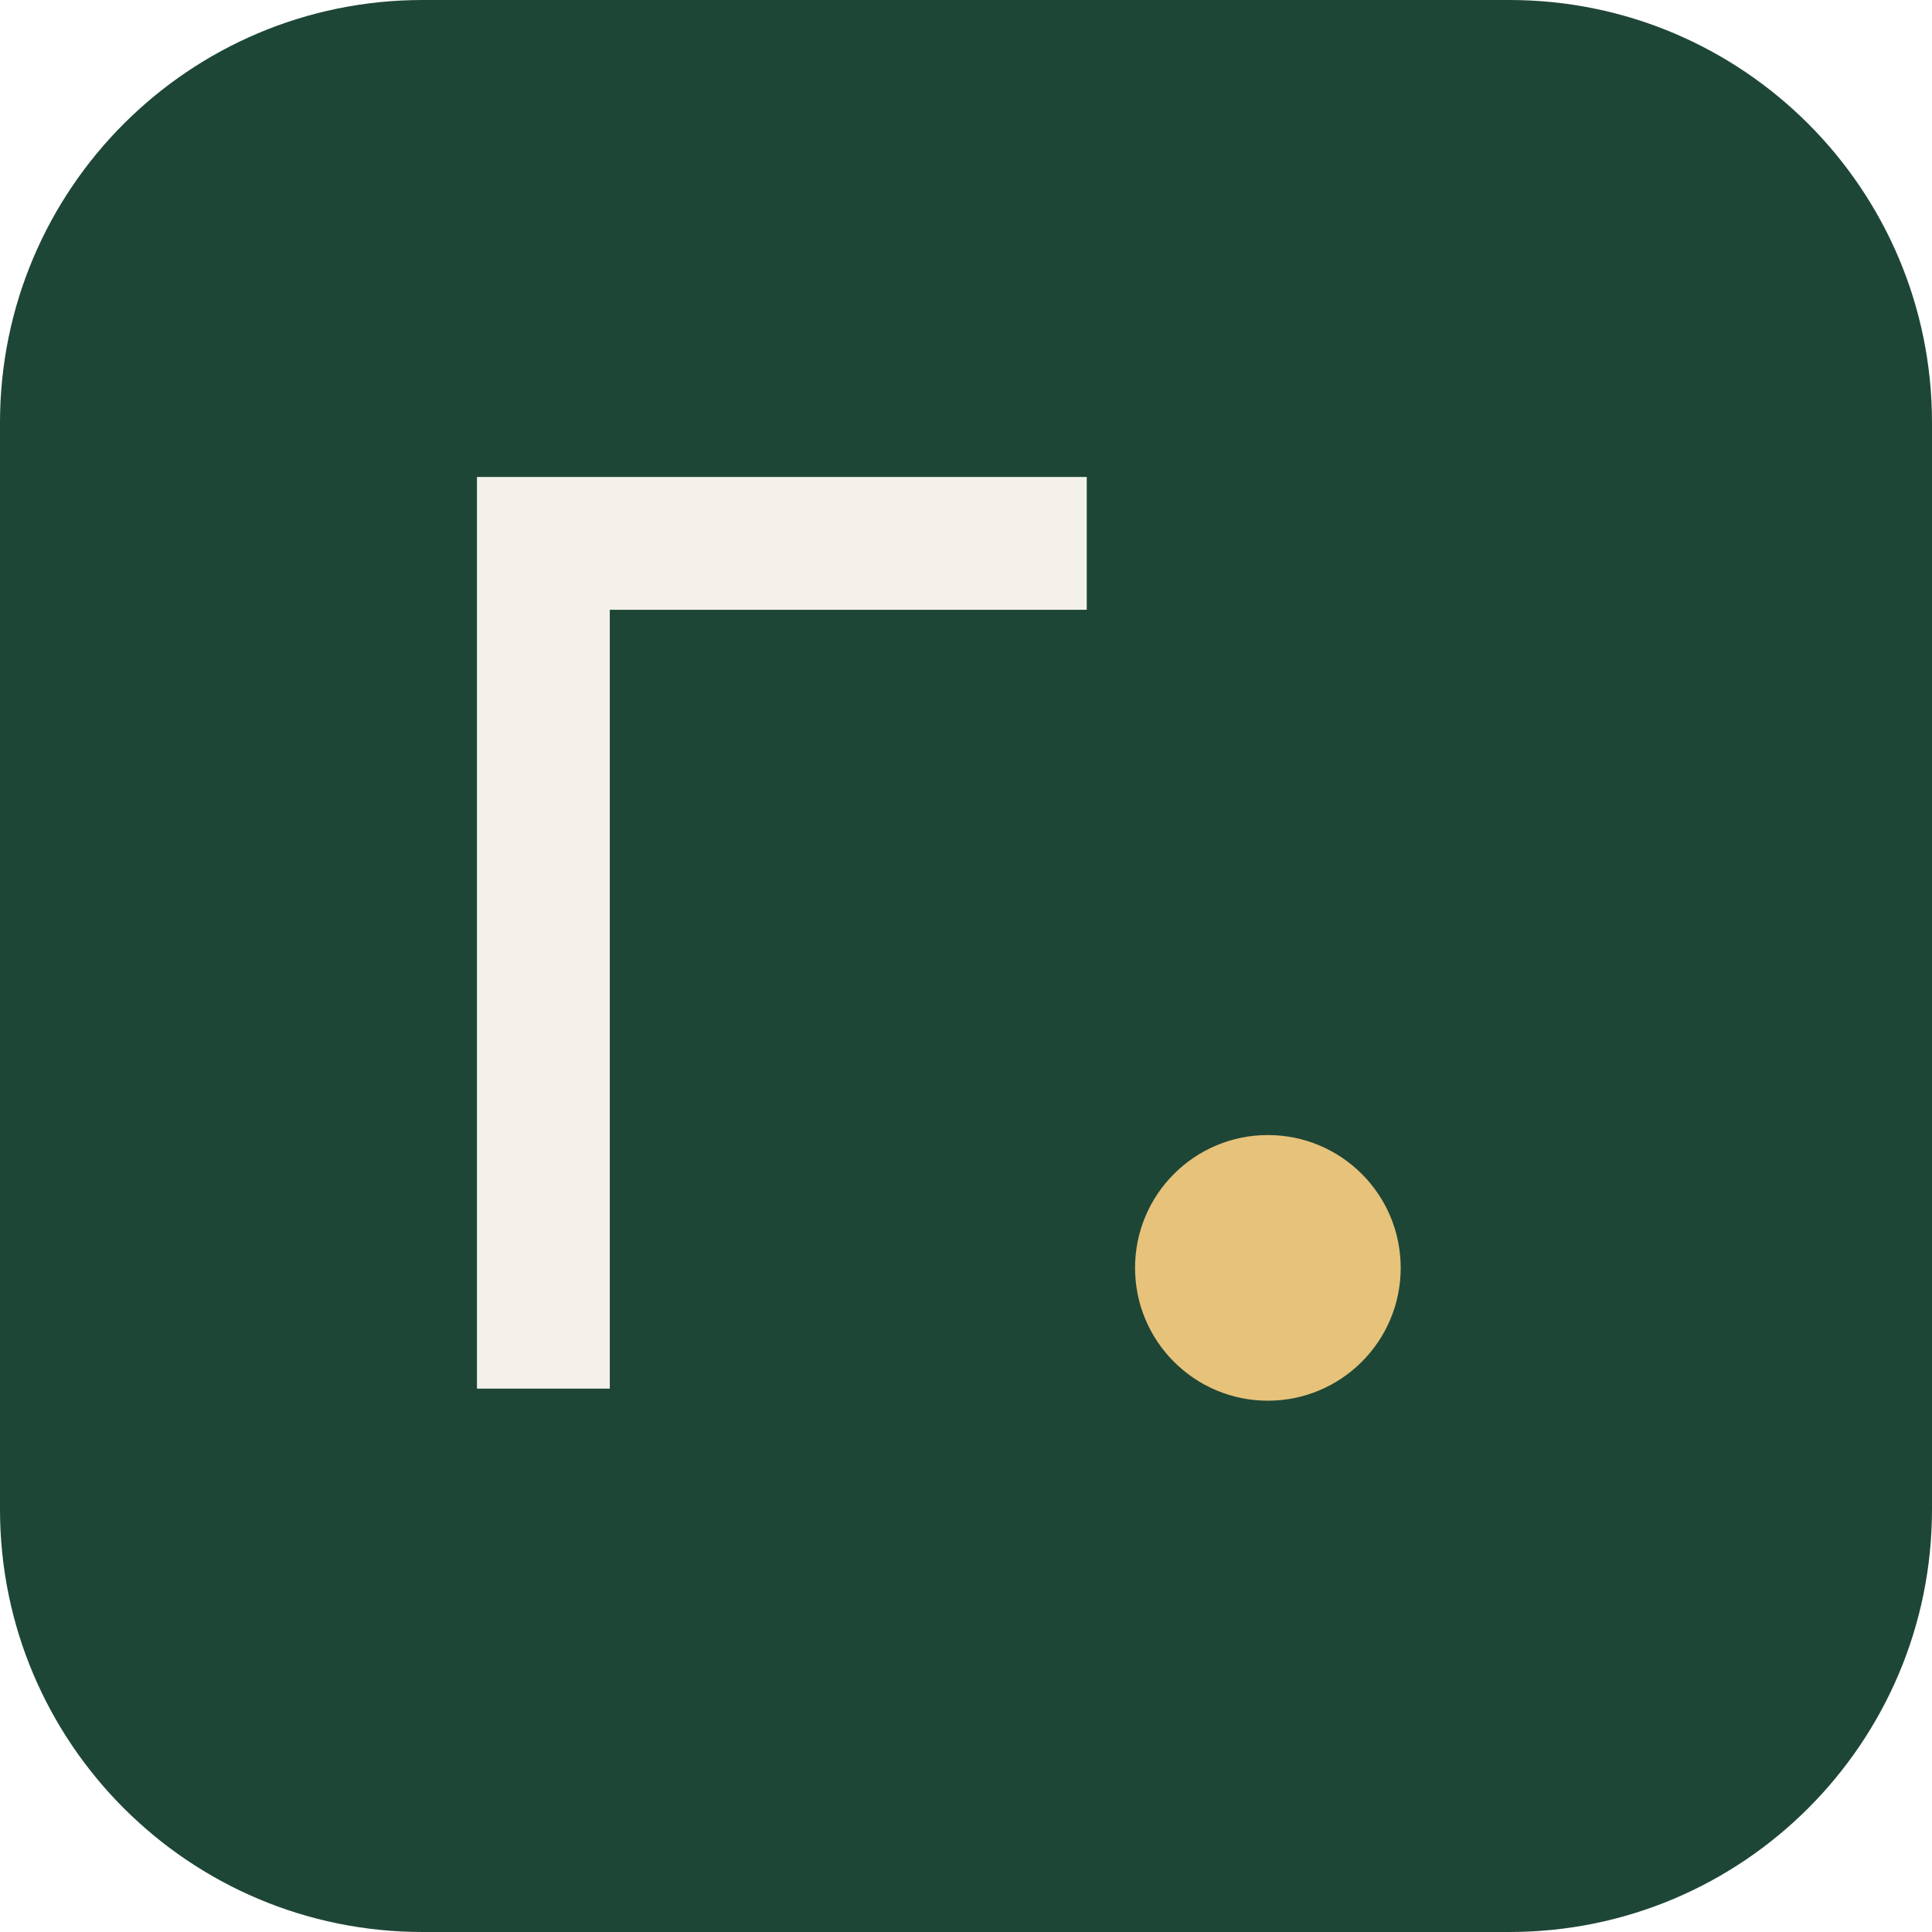
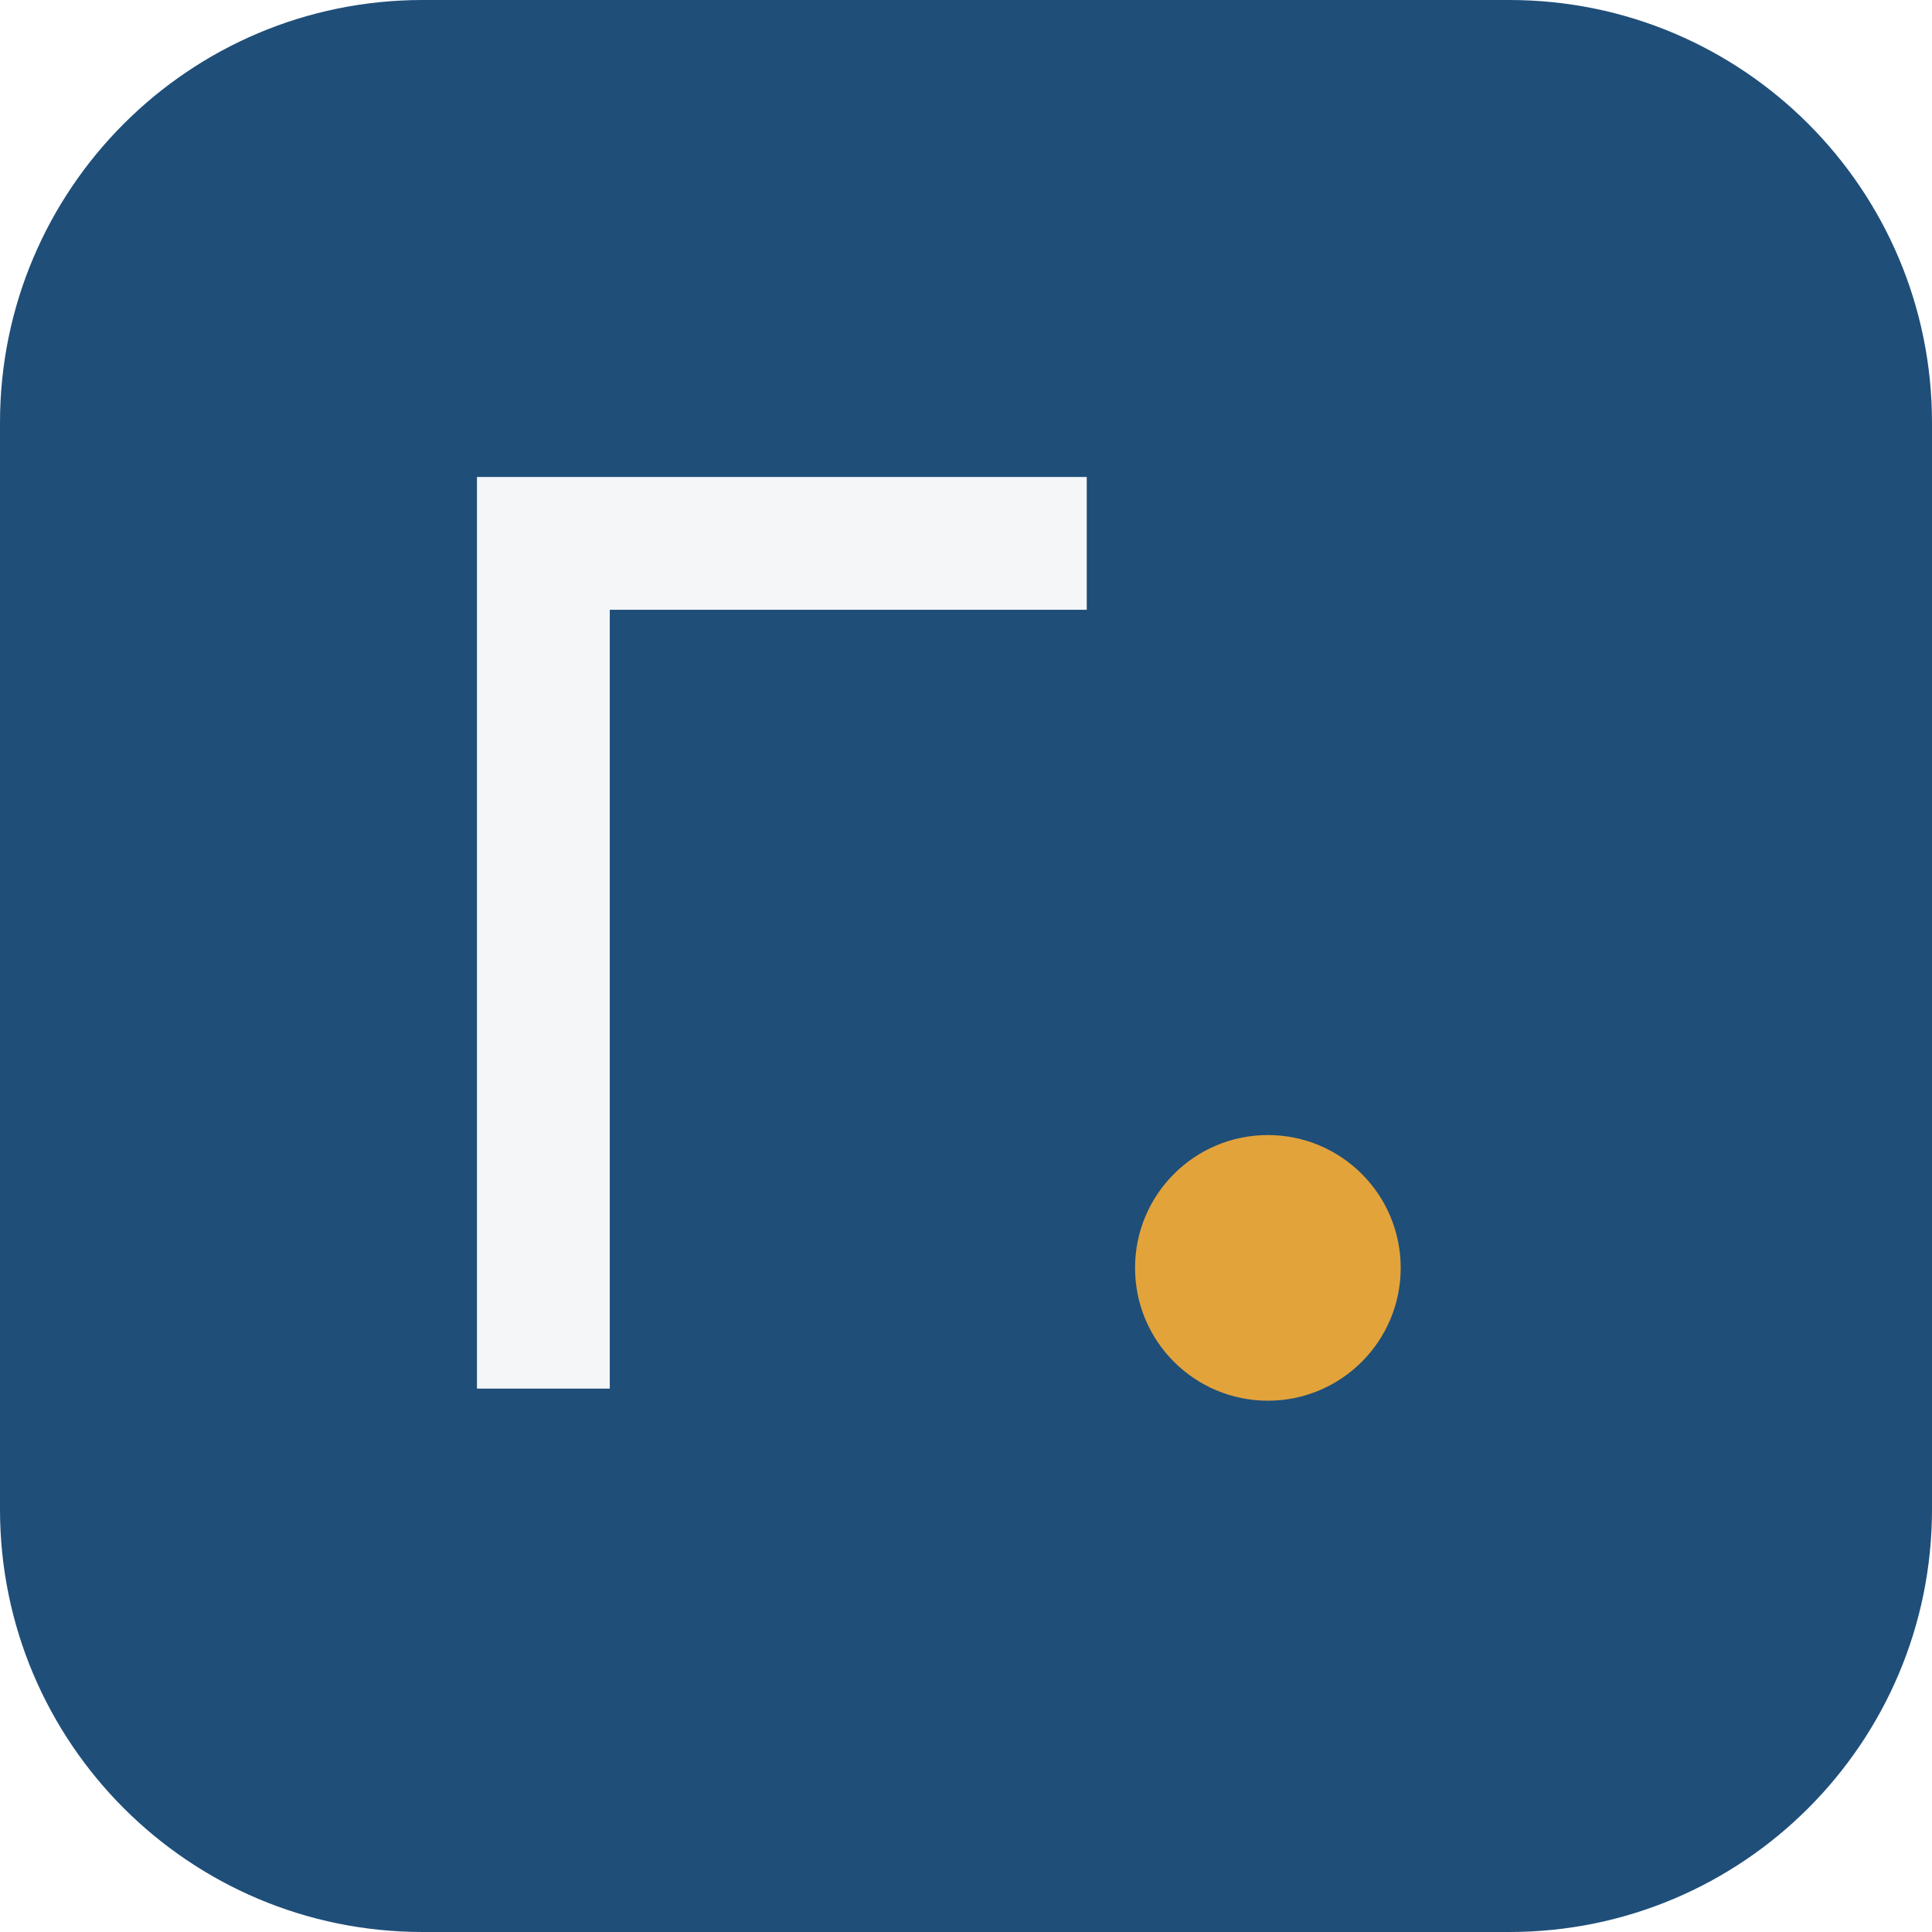
<svg xmlns="http://www.w3.org/2000/svg" viewBox="0 0 32 32">
-   <rect width="32" height="32" rx="7" fill="#1e4636" />
-   <path d="M9 23V9h9" fill="none" stroke="#f4f1ea" stroke-width="2.2" />
-   <circle cx="21" cy="21" r="2.2" fill="#e7c27a" />
+   <rect width="32" height="32" rx="7" fill="#1f4e79" />
+   <path d="M9 23V9h9" fill="none" stroke="#f4f6f8" stroke-width="2.2" />
+   <circle cx="21" cy="21" r="2.2" fill="#e2a33b" />
</svg>
